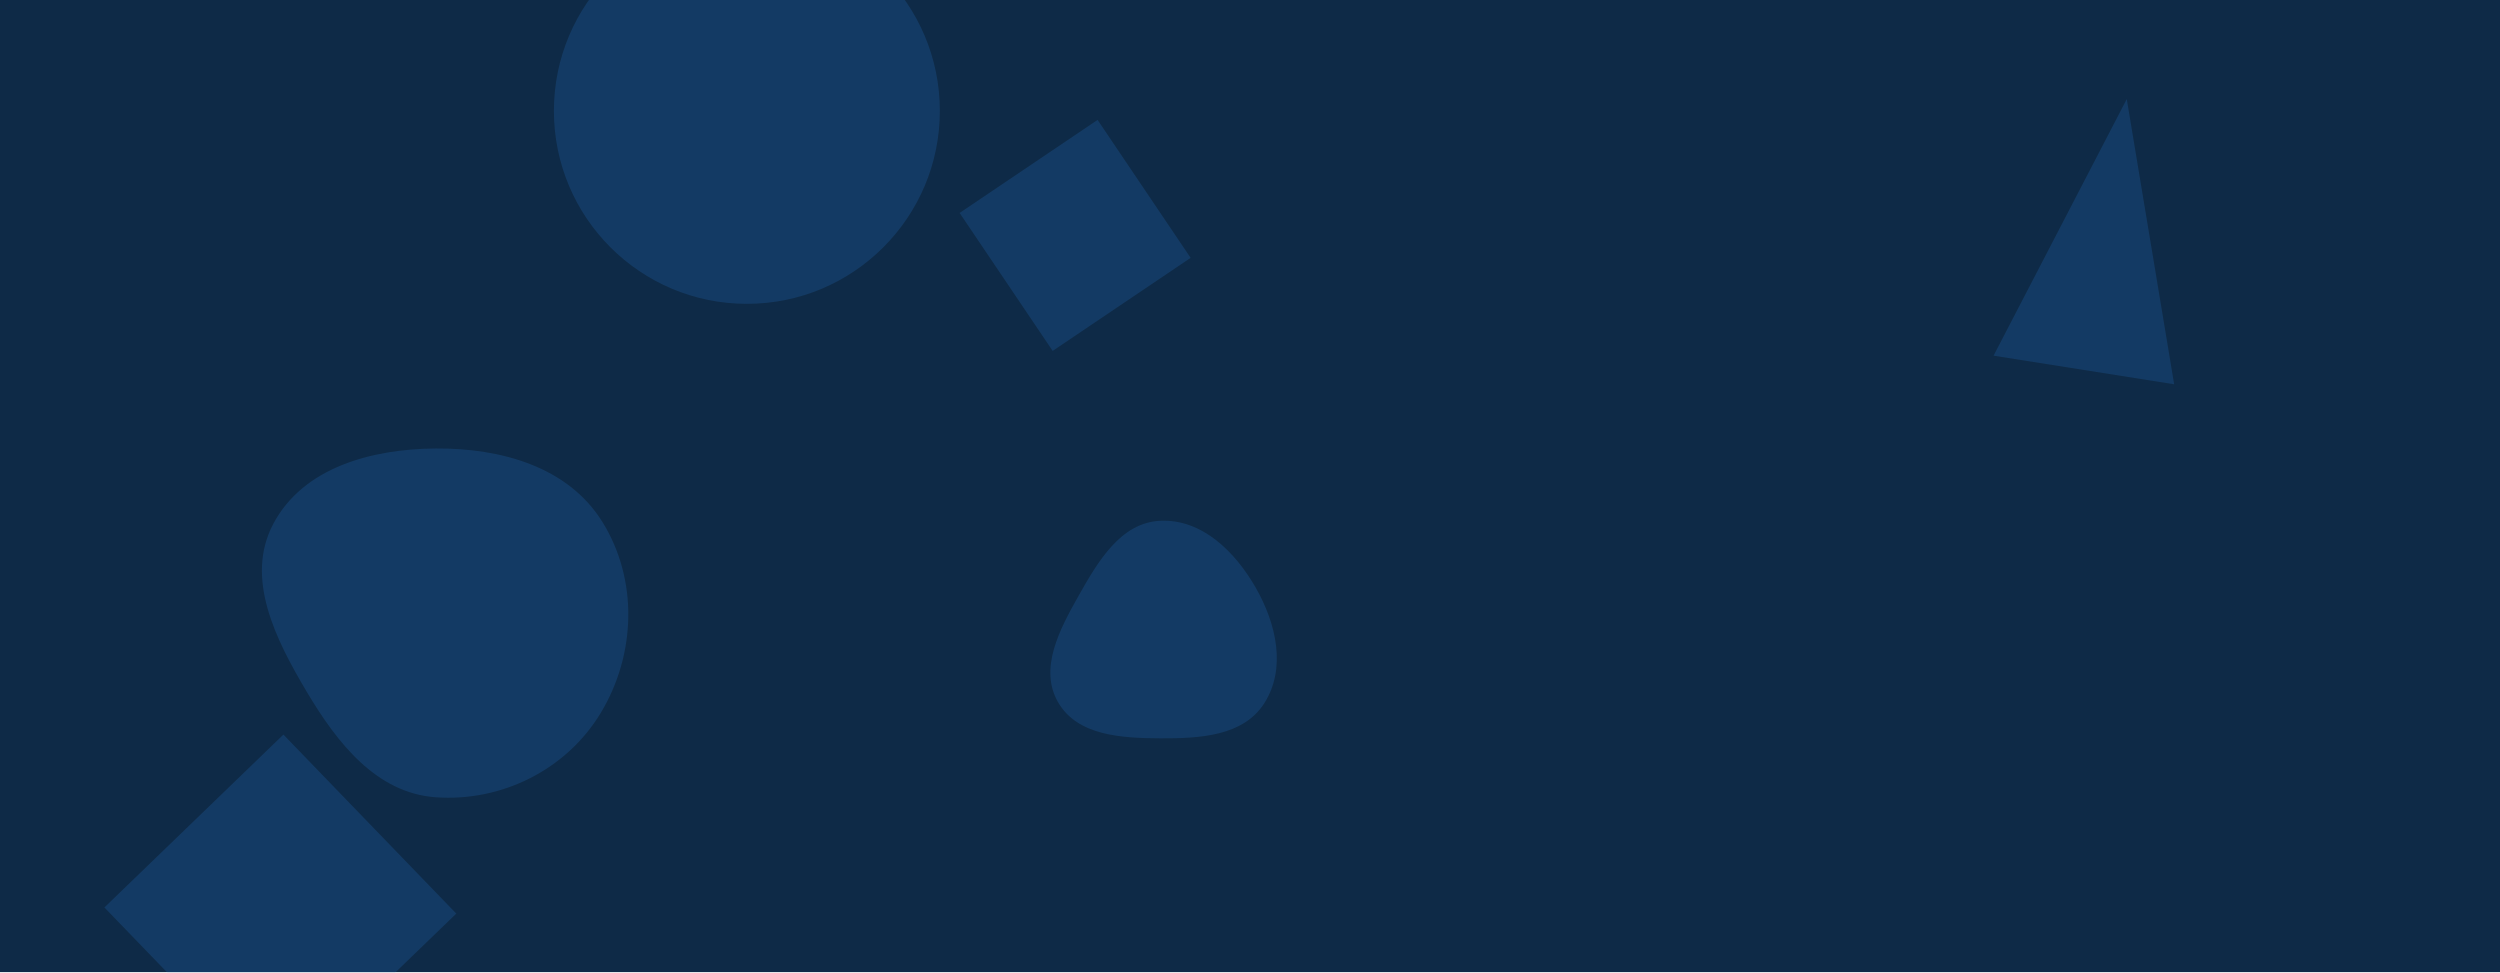
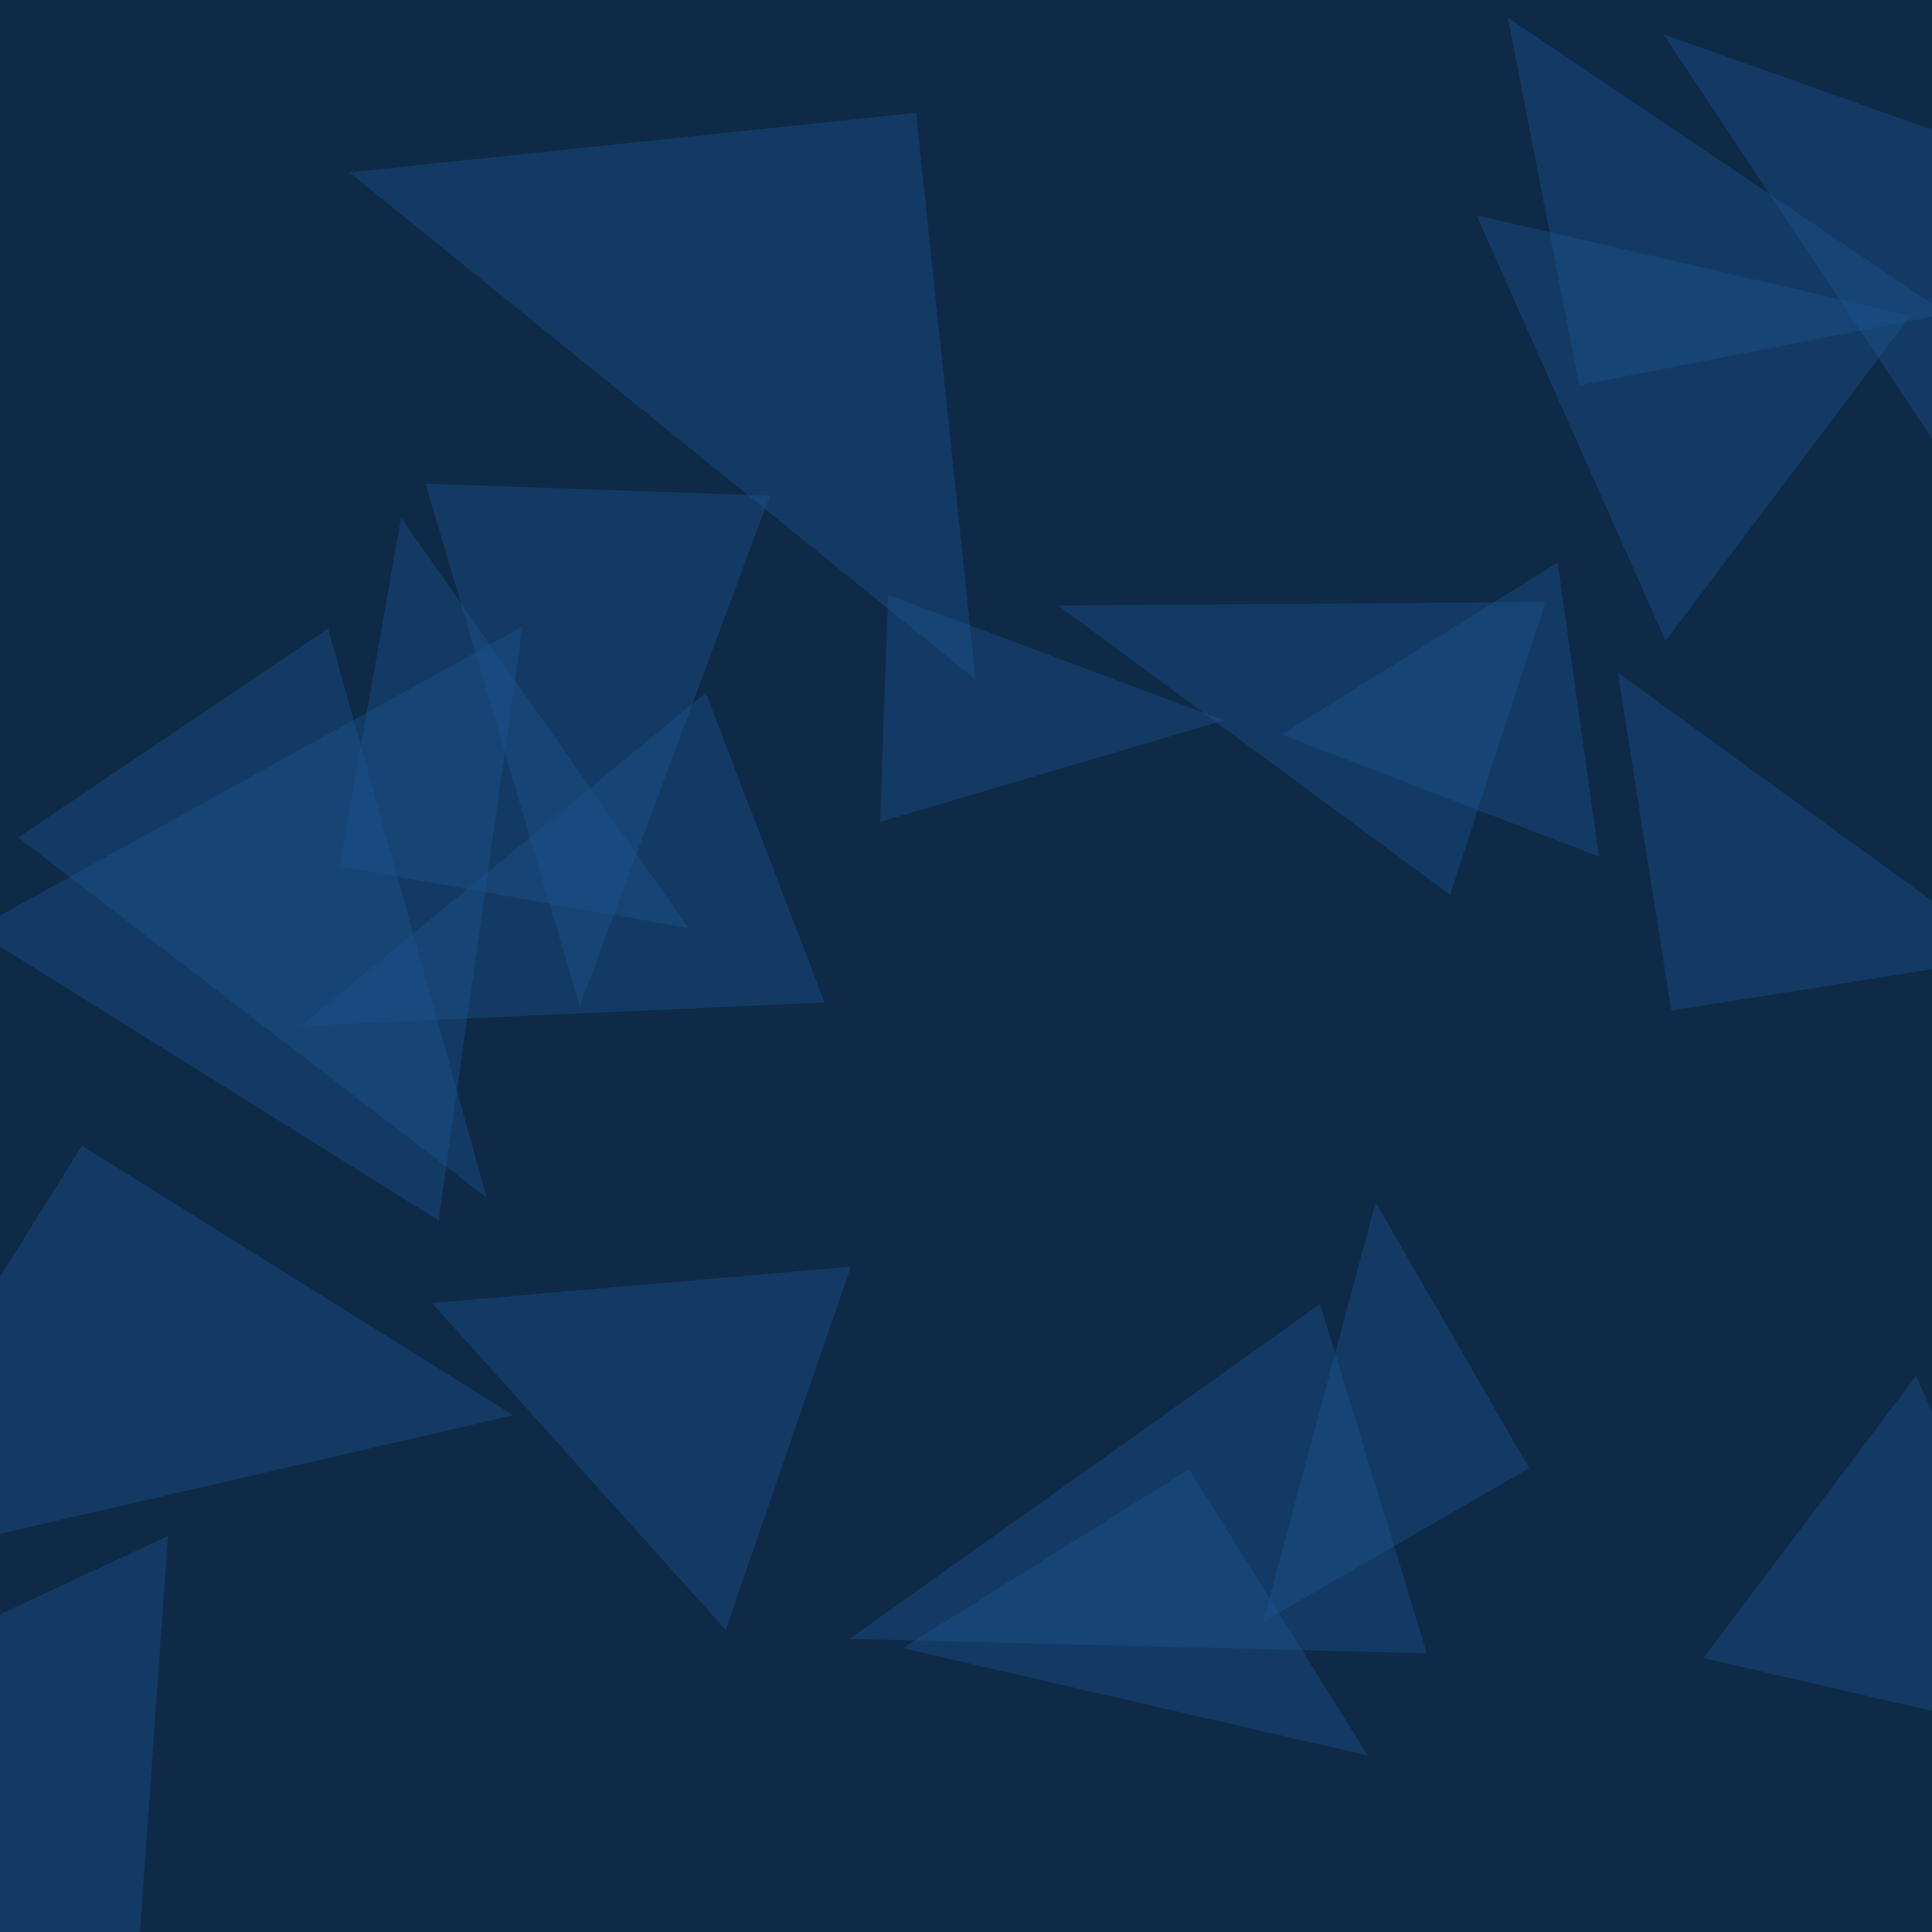
- <svg xmlns="http://www.w3.org/2000/svg" version="1.1" width="1440" height="560" preserveAspectRatio="none" viewBox="0 0 1440 560">
-   <g mask="url(&quot;#SvgjsMask1015&quot;)" fill="none">
-     <rect width="1440" height="560" x="0" y="0" fill="#0e2a47" />
-     <path d="M668.363,425.275C690.957,425.381,716.153,424.081,728.268,405.009C741.013,384.945,735.161,359.303,723.385,338.655C711.48,317.781,692.369,298.897,668.363,299.969C645.535,300.988,632.466,323.312,621.239,343.215C610.292,362.62,598.331,385.128,609.426,404.449C620.547,423.815,646.031,425.17,668.363,425.275" fill="rgba(28, 83, 142, 0.4)" class="triangle-float3" />
-     <path d="M1148.292 204.867L1252.315 221.342 1225.017 57.07z" fill="rgba(28, 83, 142, 0.4)" class="triangle-float1" />
-     <path d="M552.738 122.656L606.338 202.121 685.803 148.521 632.203 69.056z" fill="rgba(28, 83, 142, 0.4)" class="triangle-float2" />
-     <path d="M251.019,459.236C289.035,461.932,326.301,443.309,346.004,410.686C366.357,376.986,367.72,333.902,346.892,300.494C327.096,268.74,288.437,258.071,251.019,258.326C214.141,258.578,174.624,269.184,157.388,301.788C140.886,333.003,158.771,368.34,176.818,398.687C194.307,428.096,216.889,456.815,251.019,459.236" fill="rgba(28, 83, 142, 0.4)" class="triangle-float3" />
-     <path d="M319.05 63.86 a111.15 111.15 0 1 0 222.3 0 a111.15 111.15 0 1 0 -222.3 0z" fill="rgba(28, 83, 142, 0.4)" class="triangle-float2" />
-     <path d="M262.821 526.233L163.245 423.119 60.131 522.695 159.707 625.809z" fill="rgba(28, 83, 142, 0.4)" class="triangle-float1" />
+ <svg xmlns="http://www.w3.org/2000/svg" version="1.1" width="1920" height="1920" preserveAspectRatio="none" viewBox="0 0 1920 1920">
+   <g mask="url(&quot;#SvgjsMask1249&quot;)" fill="none">
+     <rect width="1920" height="1920" x="0" y="0" fill="#0e2a47" />
+     <path d="M1519.602 1459.066L1367.084 1194.897 1255.433 1611.584z" fill="rgba(28, 83, 142, 0.4)" class="triangle-float2" />
+     <path d="M81.447 1138.535L-186.478 1567.304 510.215 1406.46z" fill="rgba(28, 83, 142, 0.4)" class="triangle-float3" />
+     <path d="M2067.127 1734.397L1904.127 1367.35 1692.846 1647.729z" fill="rgba(28, 83, 142, 0.4)" class="triangle-float1" />
+     <path d="M819.444 996.208L701.369 688.614 299.015 1019.523z" fill="rgba(28, 83, 142, 0.4)" class="triangle-float1" />
+     <path d="M1660.961 1004.238L1996.781 951.05 1607.773 668.418z" fill="rgba(28, 83, 142, 0.4)" class="triangle-float2" />
+     <path d="M1922.981 440.505L2112.864 197.465 1653.363 34.16z" fill="rgba(28, 83, 142, 0.4)" class="triangle-float3" />
+     <path d="M910.335 112.125L347.187 171.314 969.524 675.273z" fill="rgba(28, 83, 142, 0.4)" class="triangle-float2" />
+     <path d="M1569.518 382.867L1934.901 311.844 1498.495 17.485z" fill="rgba(28, 83, 142, 0.4)" class="triangle-float2" />
+     <path d="M1181.564 1460.072L897.031 1637.867 1359.359 1744.604z" fill="rgba(28, 83, 142, 0.4)" class="triangle-float1" />
+     <path d="M326.089 624.6L18.172 832.292 483.669 1190.321z" fill="rgba(28, 83, 142, 0.4)" class="triangle-float3" />
+     <path d="M1273.966 729.968L1589.014 851.248 1547.944 559.017z" fill="rgba(28, 83, 142, 0.4)" class="triangle-float1" />
+     <path d="M1467.383 213.907L1655.227 636.897 1898.71 313.784z" fill="rgba(28, 83, 142, 0.4)" class="triangle-float3" />
+     <path d="M882.558 591.34L874.689 816.696 1216.658 715.822z" fill="rgba(28, 83, 142, 0.4)" class="triangle-float2" />
+     <path d="M519.229 622.686L-25.998 924.231 435.892 1212.853z" fill="rgba(28, 83, 142, 0.4)" class="triangle-float2" />
+     <path d="M429.322 1294.96L721.229 1619.777 845.515 1258.823z" fill="rgba(28, 83, 142, 0.4)" class="triangle-float3" />
+     <path d="M337.552 861.112L684.065 922.212 398.651 514.599z" fill="rgba(28, 83, 142, 0.4)" class="triangle-float1" />
+     <path d="M128.667 2066.897L166.977 1526.44-262.277 1726.605z" fill="rgba(28, 83, 142, 0.4)" class="triangle-float1" />
+     <path d="M1441.138 889.266L1535.71 598.203 1051.829 601.876z" fill="rgba(28, 83, 142, 0.4)" class="triangle-float3" />
+     <path d="M1418.013 1643.045L1311.894 1295.946 844.304 1628.674z" fill="rgba(28, 83, 142, 0.4)" class="triangle-float1" />
+     <path d="M765.13 492.623L422.942 480.674 576.112 999.93z" fill="rgba(28, 83, 142, 0.4)" class="triangle-float3" />
  </g>
  <defs>
-     <mask id="SvgjsMask1015">
-       <rect width="1440" height="560" fill="#ffffff" />
+     <mask id="SvgjsMask1249">
+       <rect width="1920" height="1920" fill="#ffffff" />
    </mask>
    <style>
            @keyframes float1 {
                0%{transform: translate(0, 0)}
-                 50%{transform: translate(-10px, 0)}
+                 50%{transform: translate(-35px, 0)}
                100%{transform: translate(0, 0)}
            }

            .triangle-float1 {
-                 animation: float1 5s infinite;
+                 animation: float1 15s infinite;
            }

            @keyframes float2 {
                0%{transform: translate(0, 0)}
                50%{transform: translate(-5px, -5px)}
                100%{transform: translate(0, 0)}
            }

            .triangle-float2 {
-                 animation: float2 4s infinite;
+                 animation: float2 5s infinite;
            }

            @keyframes float3 {
                0%{transform: translate(0, 0)}
                50%{transform: translate(0, -10px)}
                100%{transform: translate(0, 0)}
            }

            .triangle-float3 {
-                 animation: float3 6s infinite;
+                 animation: float3 7s infinite;
            }
        </style>
  </defs>
</svg>
